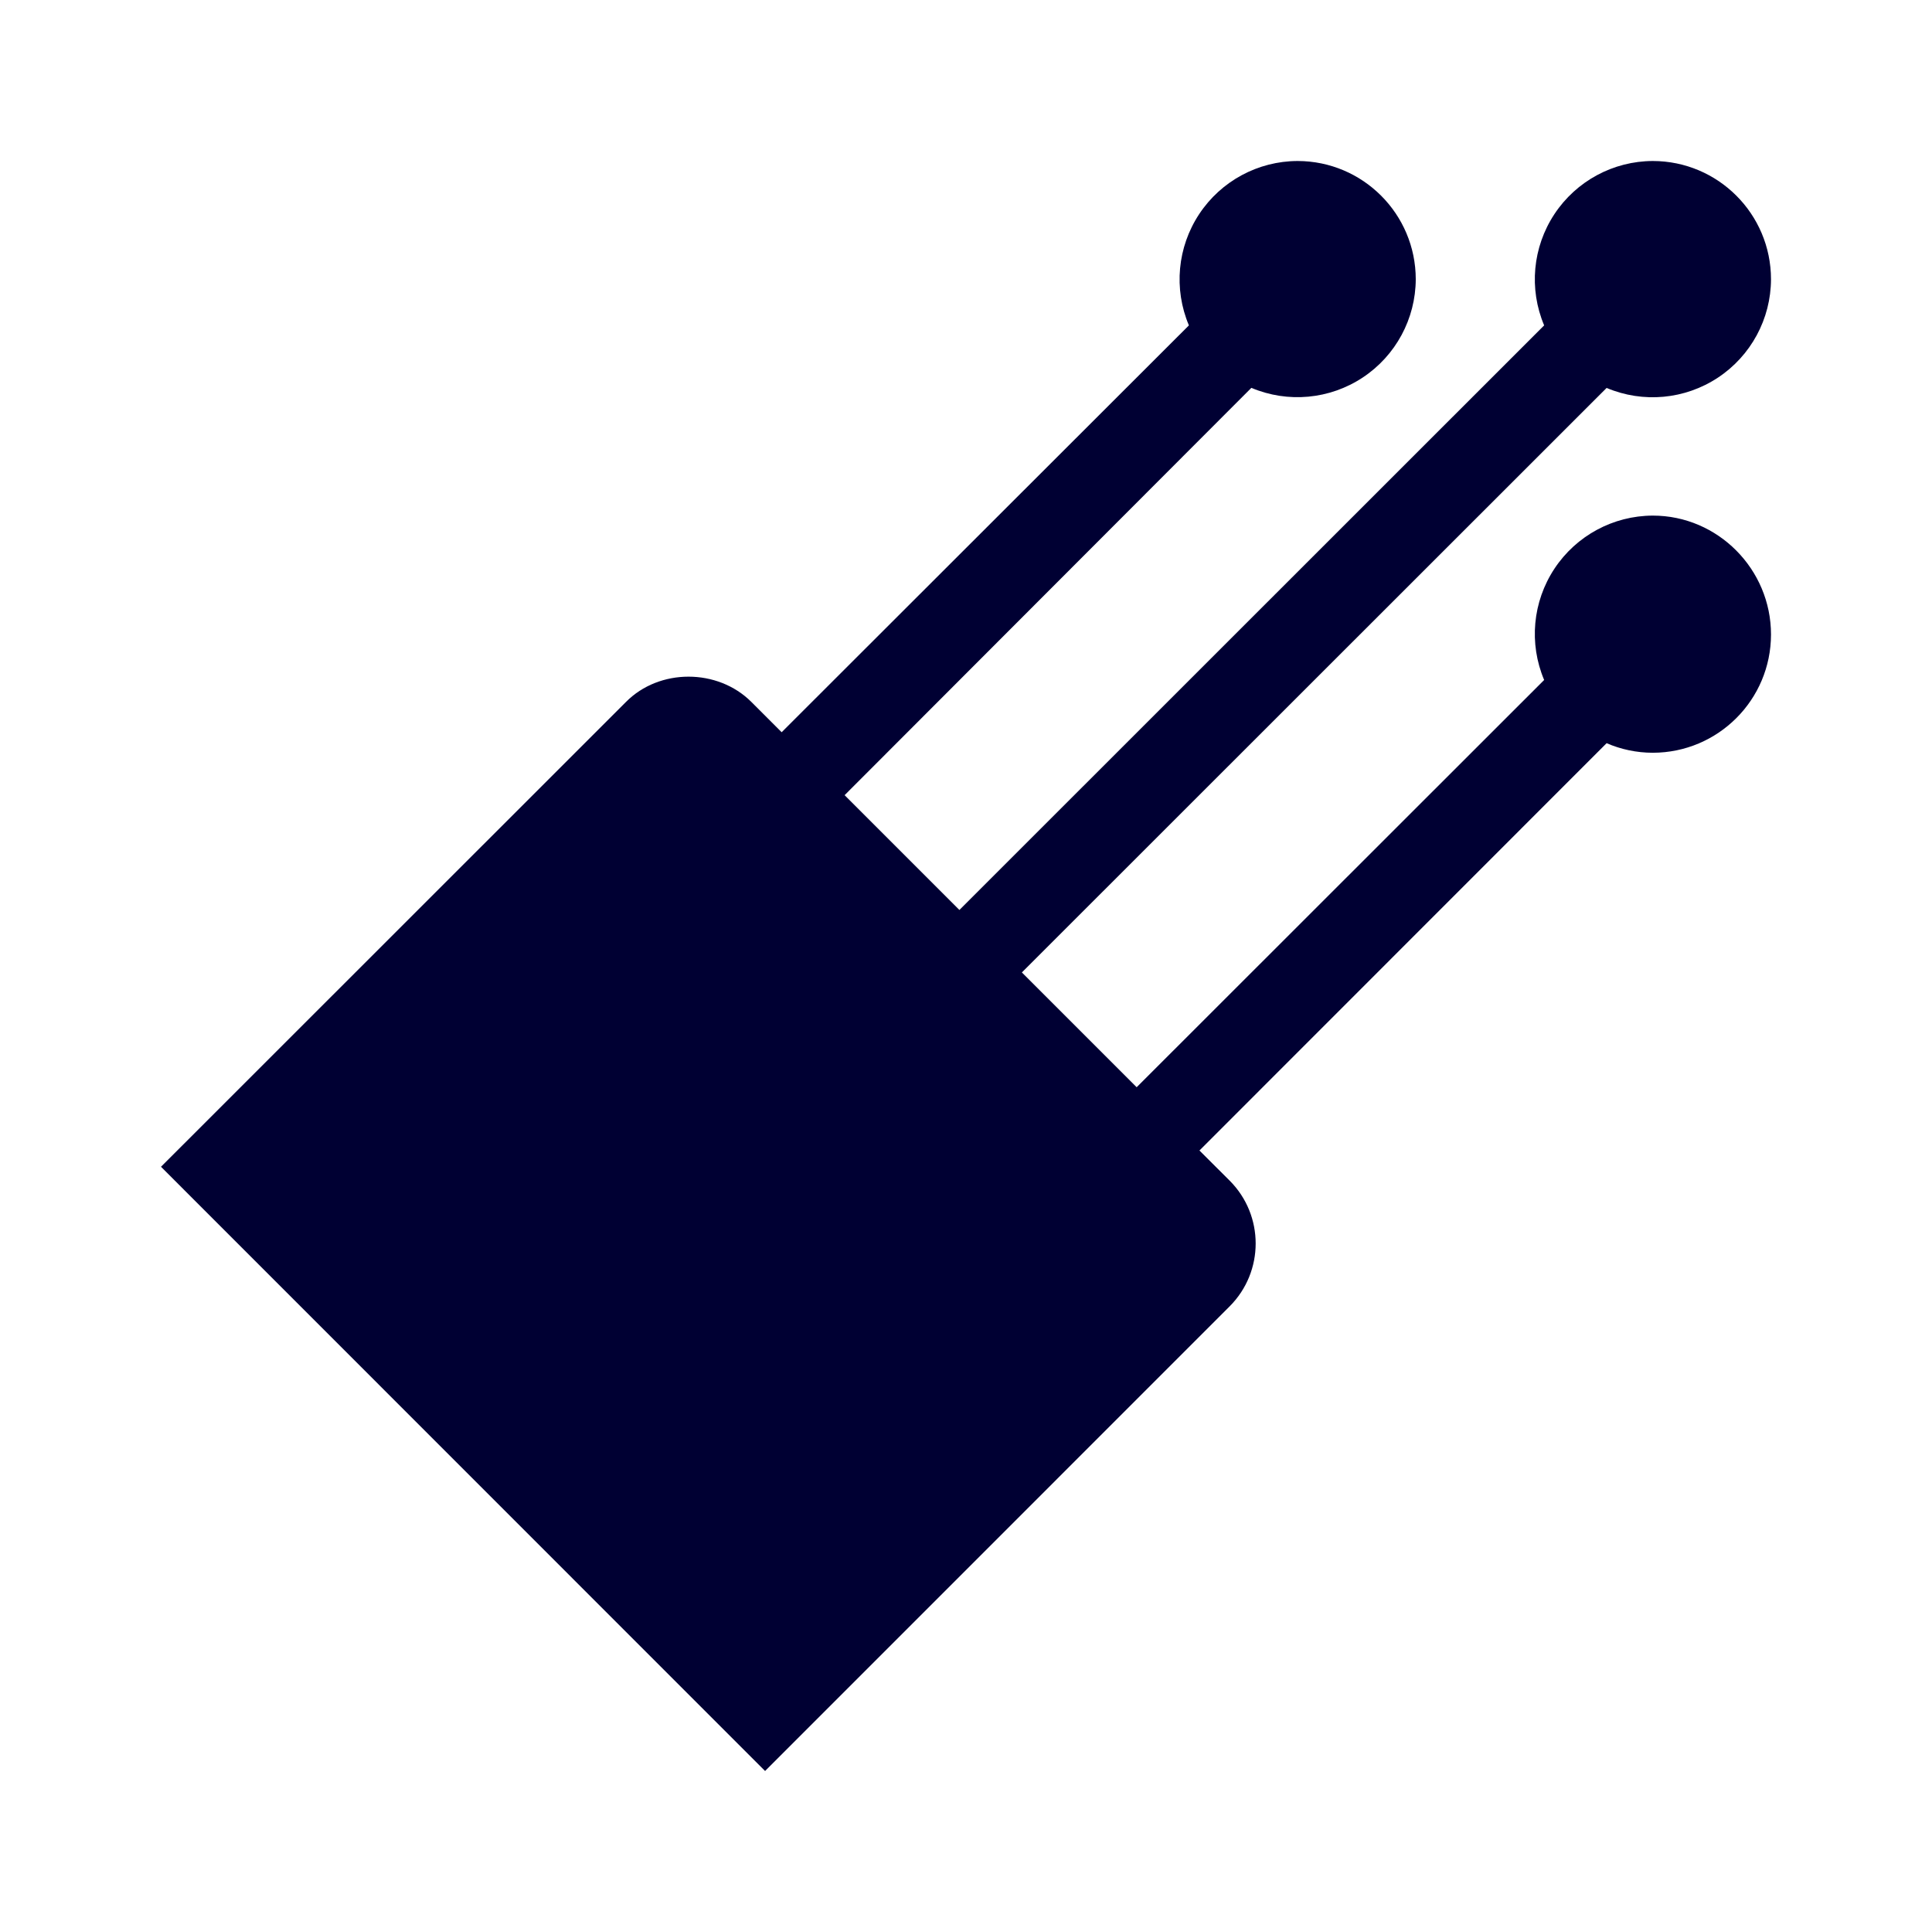
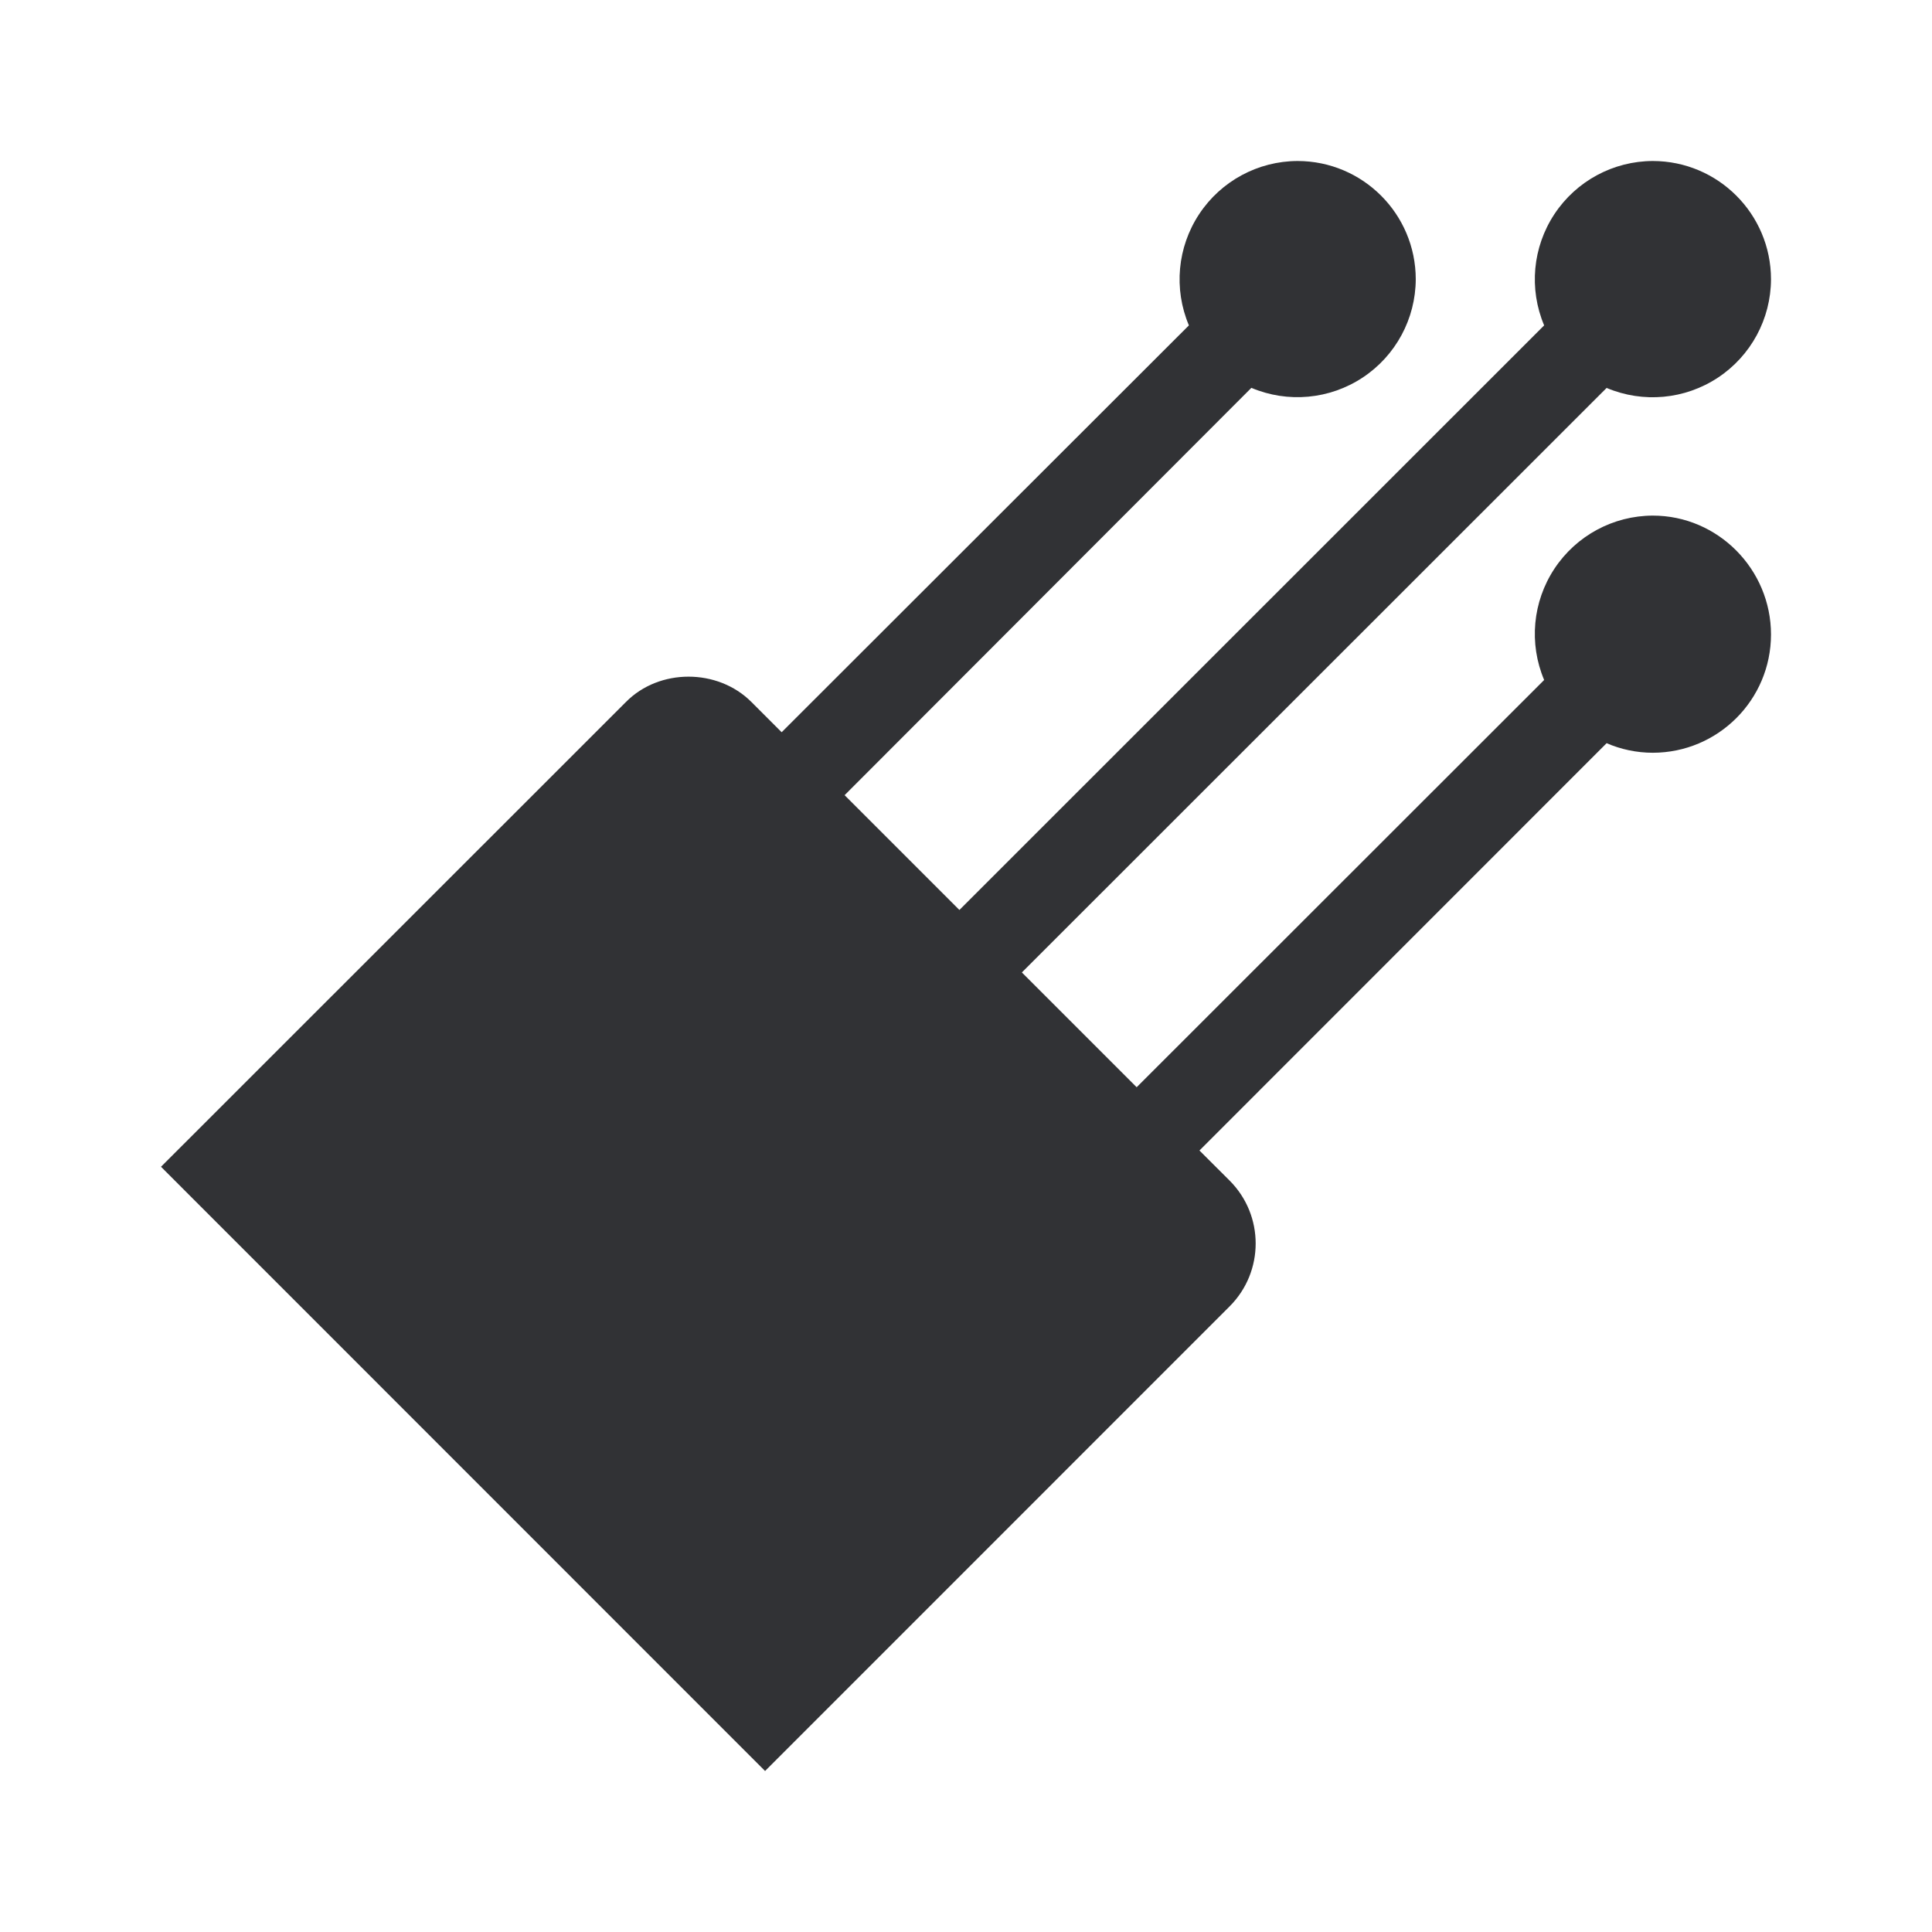
<svg xmlns="http://www.w3.org/2000/svg" width="24" height="24">
-   <path d="M20.532 6.405a1.47 1.47 0 0 0-1.35 2.042l-5.062 5.059-1.426-1.426 7.264-7.261A1.47 1.47 0 0 0 22 3.469 1.47 1.47 0 0 0 20.532 2a1.47 1.47 0 0 0-1.35 2.042l-7.264 7.262-1.426-1.426 5.053-5.06a1.47 1.47 0 0 0 2.042-1.35A1.47 1.47 0 0 0 16.119 2a1.47 1.47 0 0 0-1.35 2.042L9.71 9.096l-.376-.376c-.419-.419-1.144-.419-1.558 0L2 14.494 9.504 22l5.773-5.774a1.105 1.105 0 0 0 0-1.558l-.377-.376 5.058-5.06c.174.076.372.119.574.119A1.47 1.47 0 0 0 22 7.882c0-.81-.659-1.477-1.468-1.477Z" fill="#003" fill-rule="nonzero" />
+   <path d="M20.532 6.405a1.47 1.47 0 0 0-1.35 2.042l-5.062 5.059-1.426-1.426 7.264-7.261A1.47 1.47 0 0 0 22 3.469 1.47 1.47 0 0 0 20.532 2a1.47 1.47 0 0 0-1.35 2.042l-7.264 7.262-1.426-1.426 5.053-5.06a1.47 1.47 0 0 0 2.042-1.35A1.47 1.47 0 0 0 16.119 2a1.47 1.47 0 0 0-1.35 2.042L9.71 9.096l-.376-.376c-.419-.419-1.144-.419-1.558 0L2 14.494 9.504 22l5.773-5.774a1.105 1.105 0 0 0 0-1.558l-.377-.376 5.058-5.06c.174.076.372.119.574.119A1.47 1.47 0 0 0 22 7.882c0-.81-.659-1.477-1.468-1.477Z" fill="#313235" fill-rule="nonzero" />
</svg>
